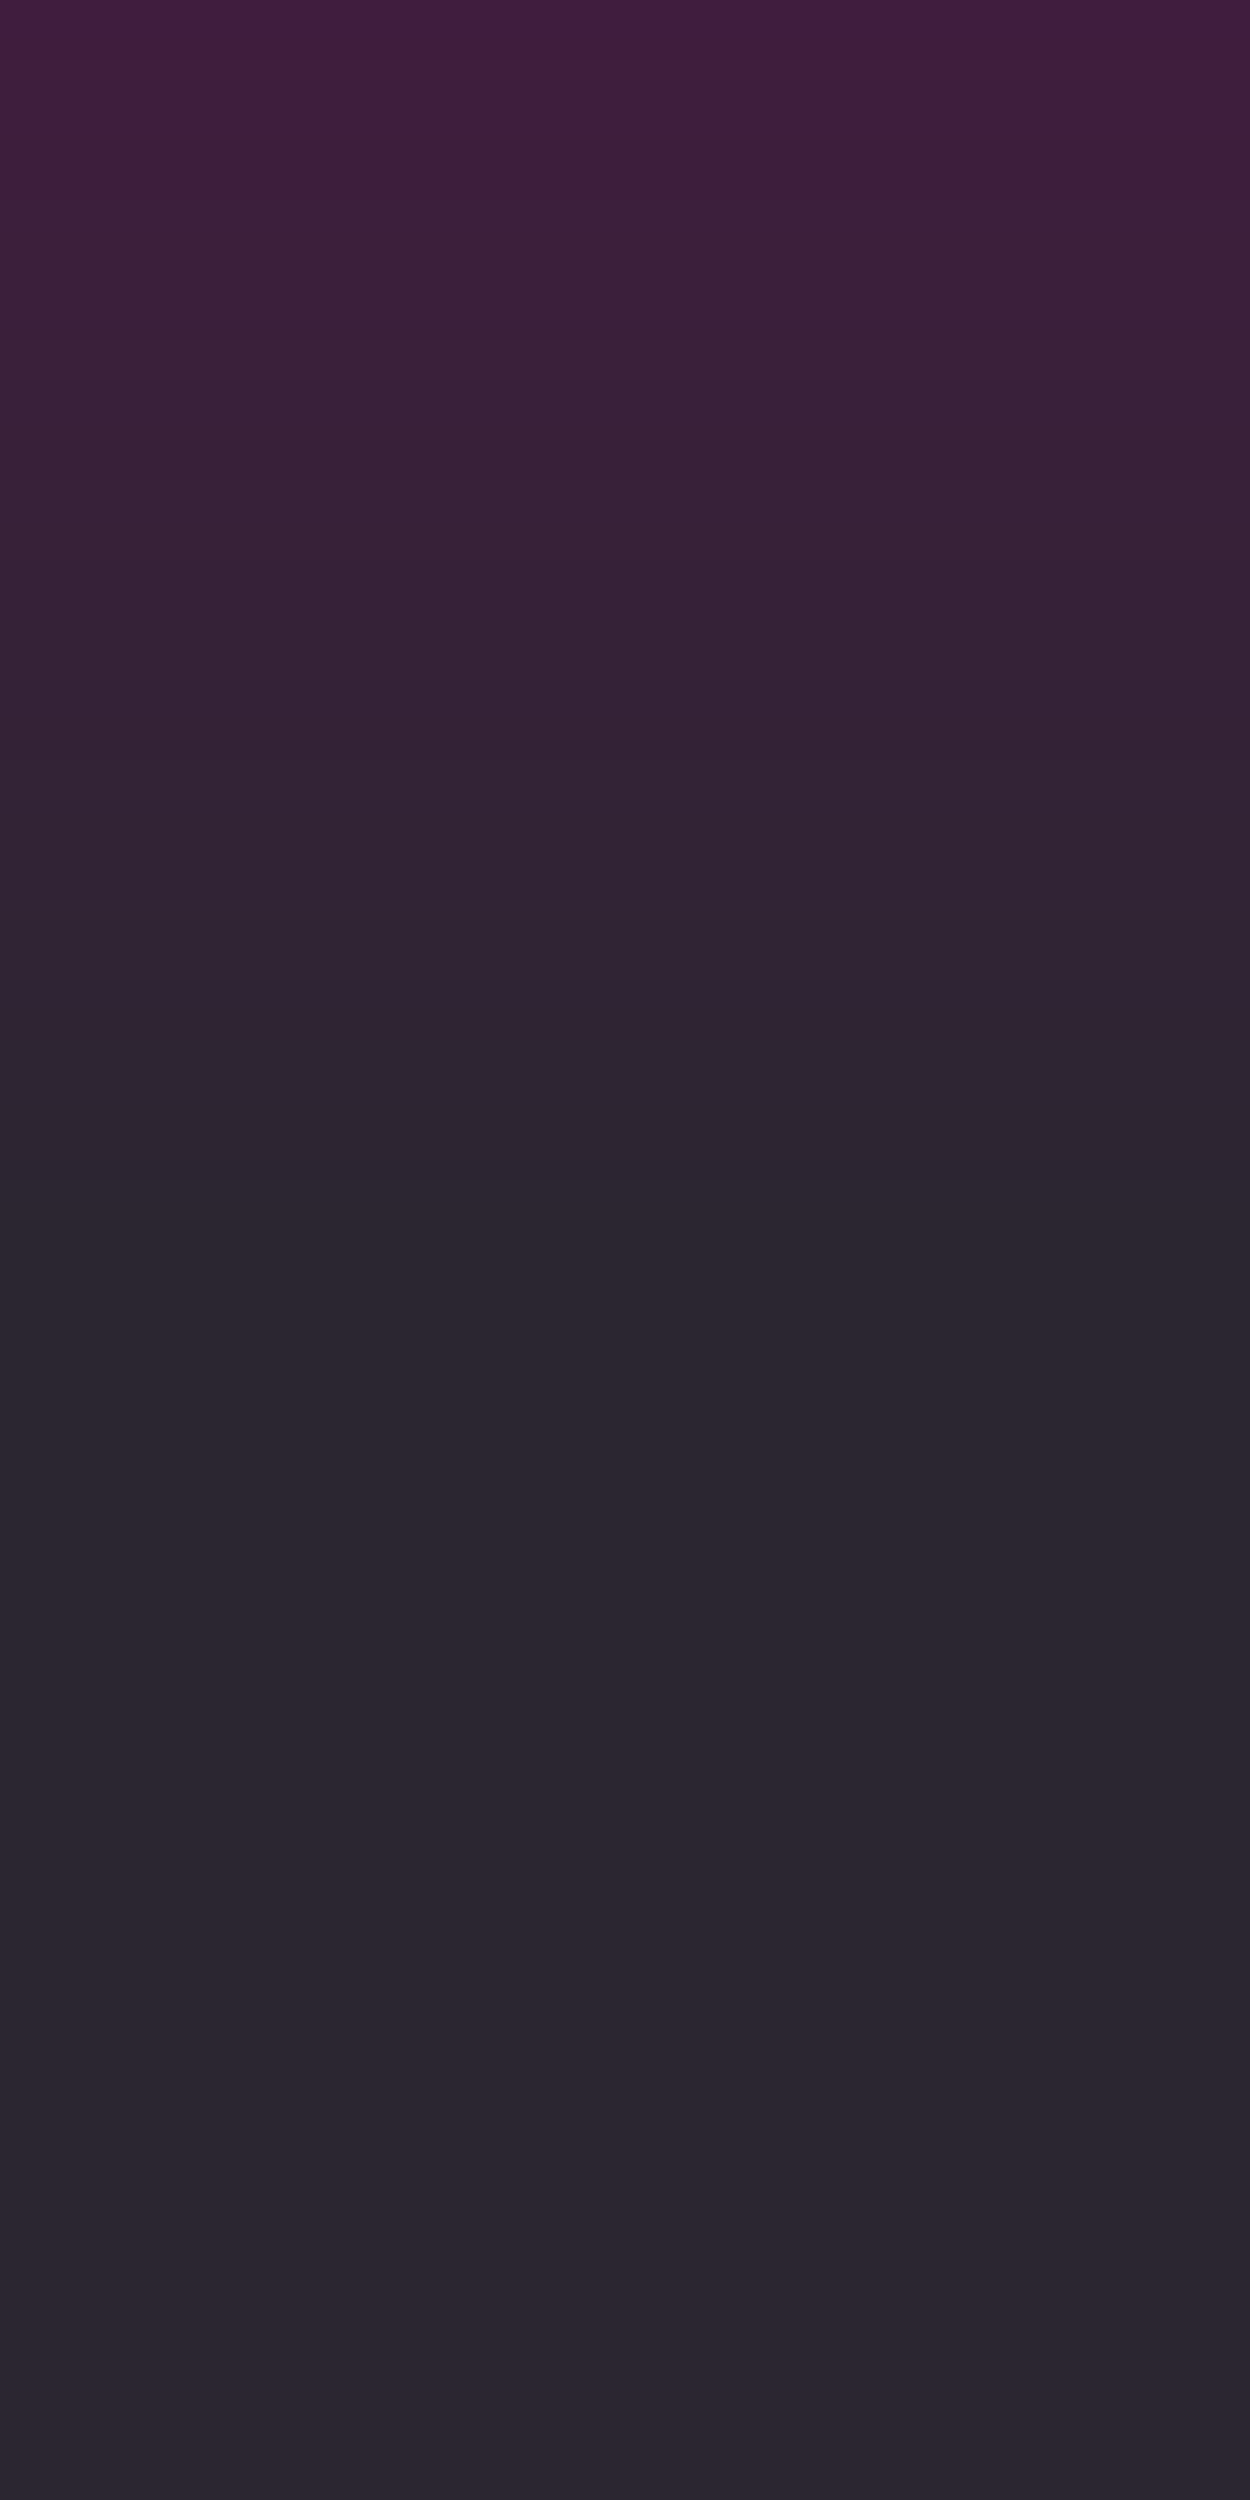
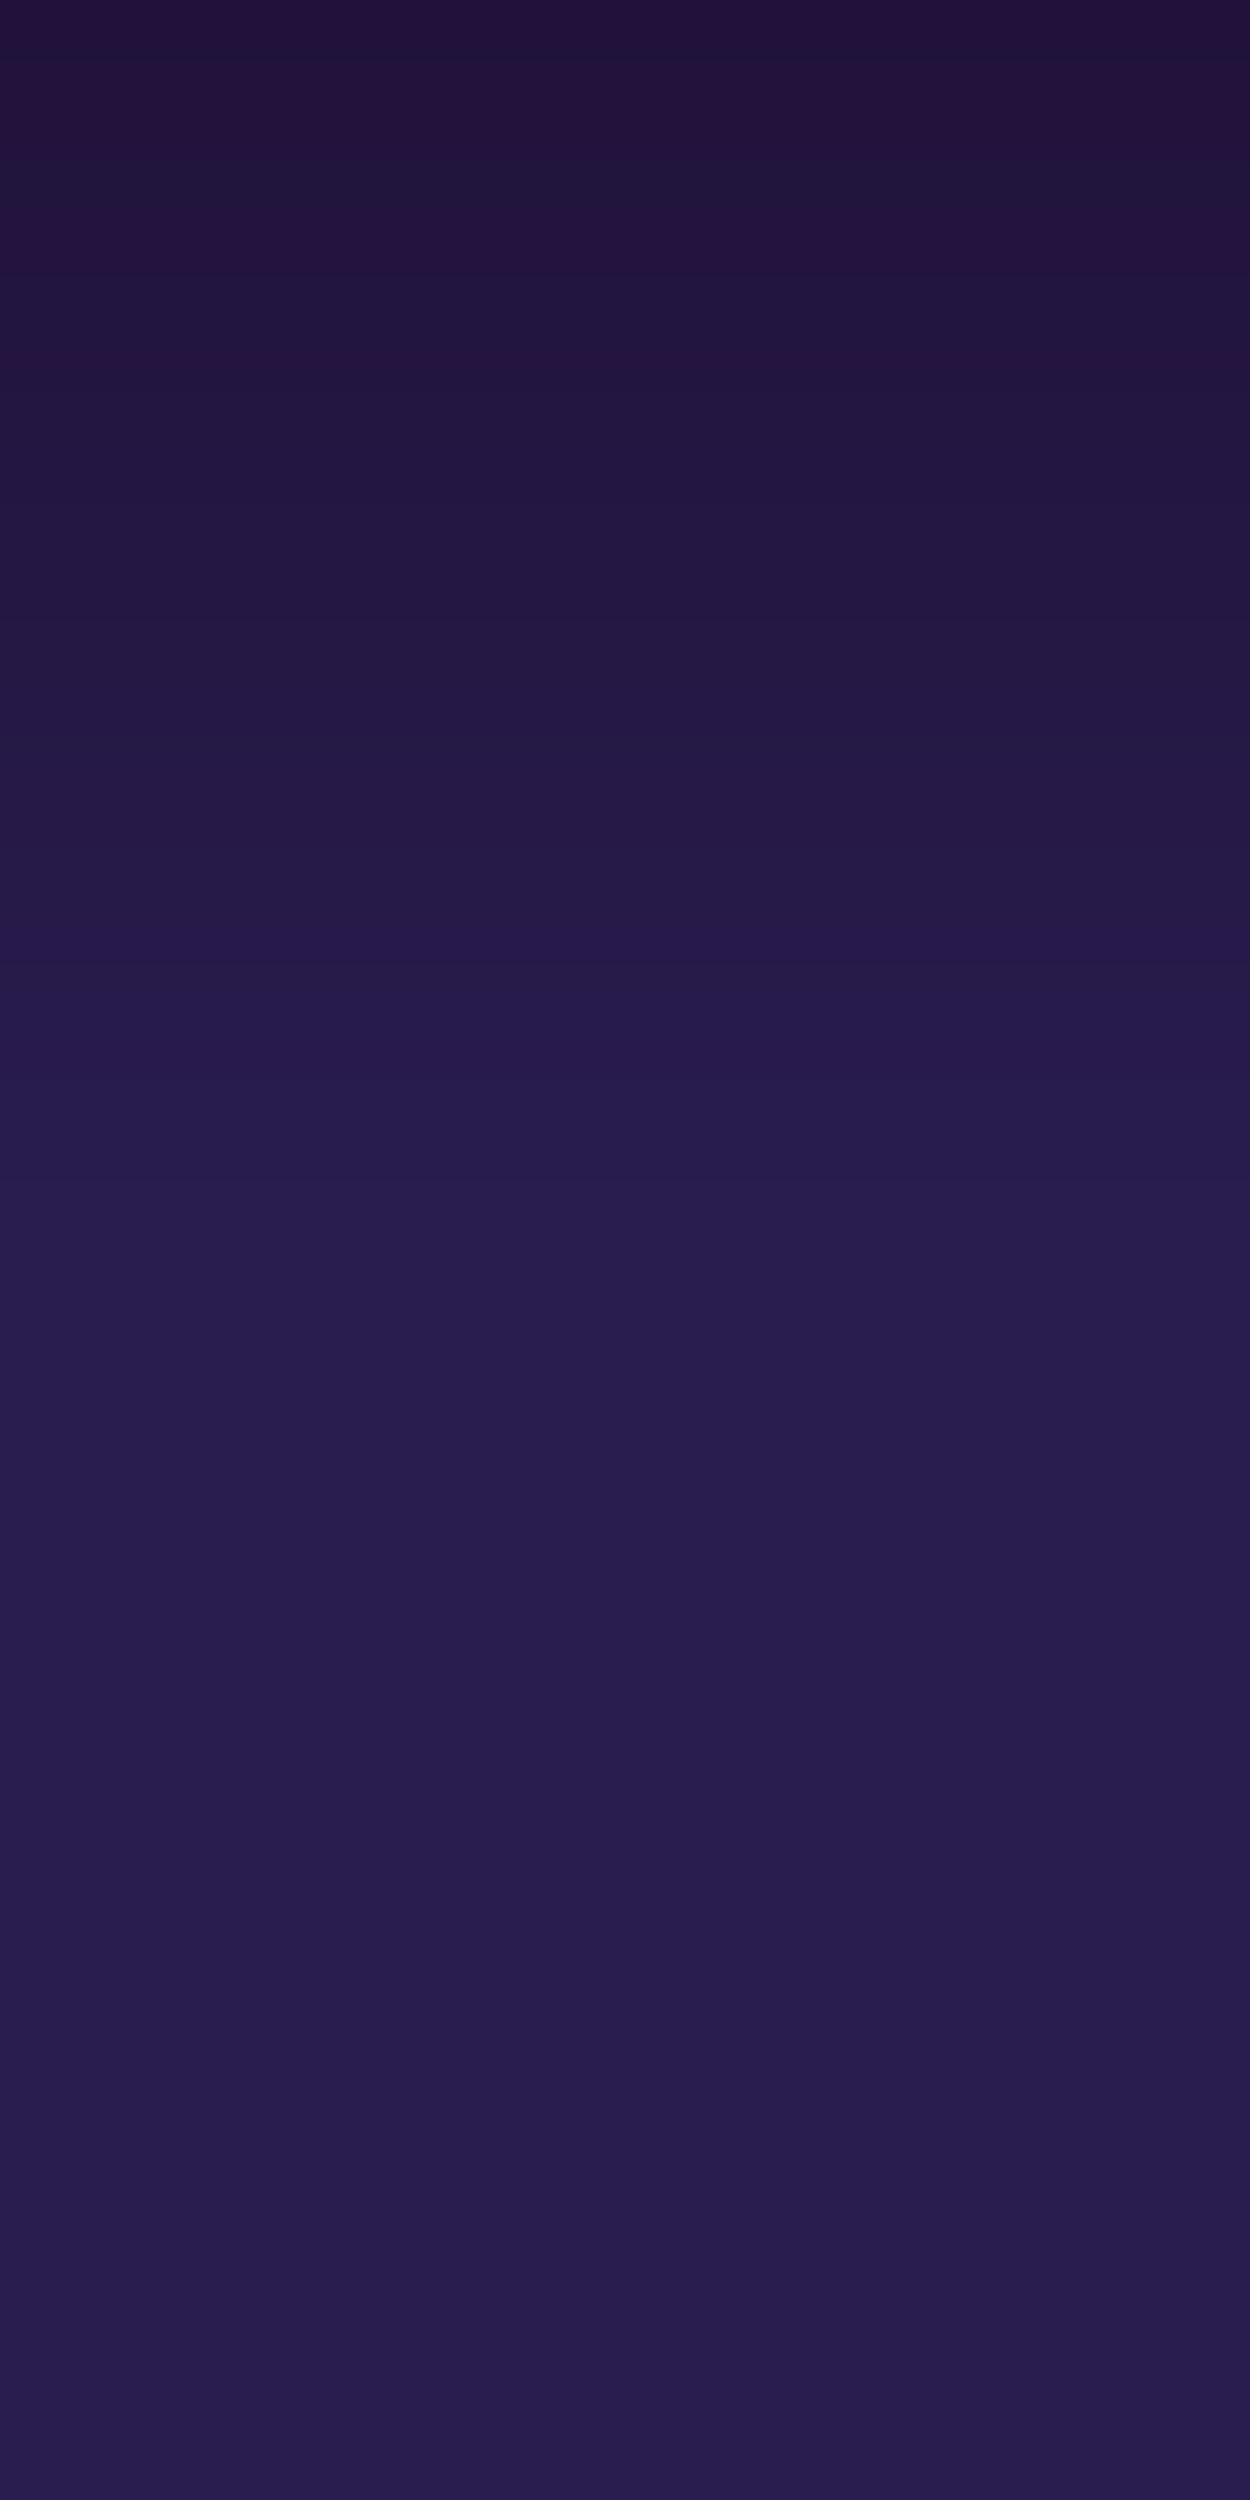
<svg xmlns="http://www.w3.org/2000/svg" width="72" height="144">
  <defs>
    <linearGradient x1="50%" y1="0%" x2="50%" y2="50%" id="a">
-       <stop stop-color="#401D3E" offset="0%" />
-       <stop stop-color="#2B2631" offset="100%" />
+       <stop stop-color="#20123A" offset="0%" />
+       <stop stop-color="#291D4F" offset="100%" />
    </linearGradient>
  </defs>
  <path fill="url(#a)" d="M0 0h72v144H0z" fill-rule="evenodd" />
</svg>
